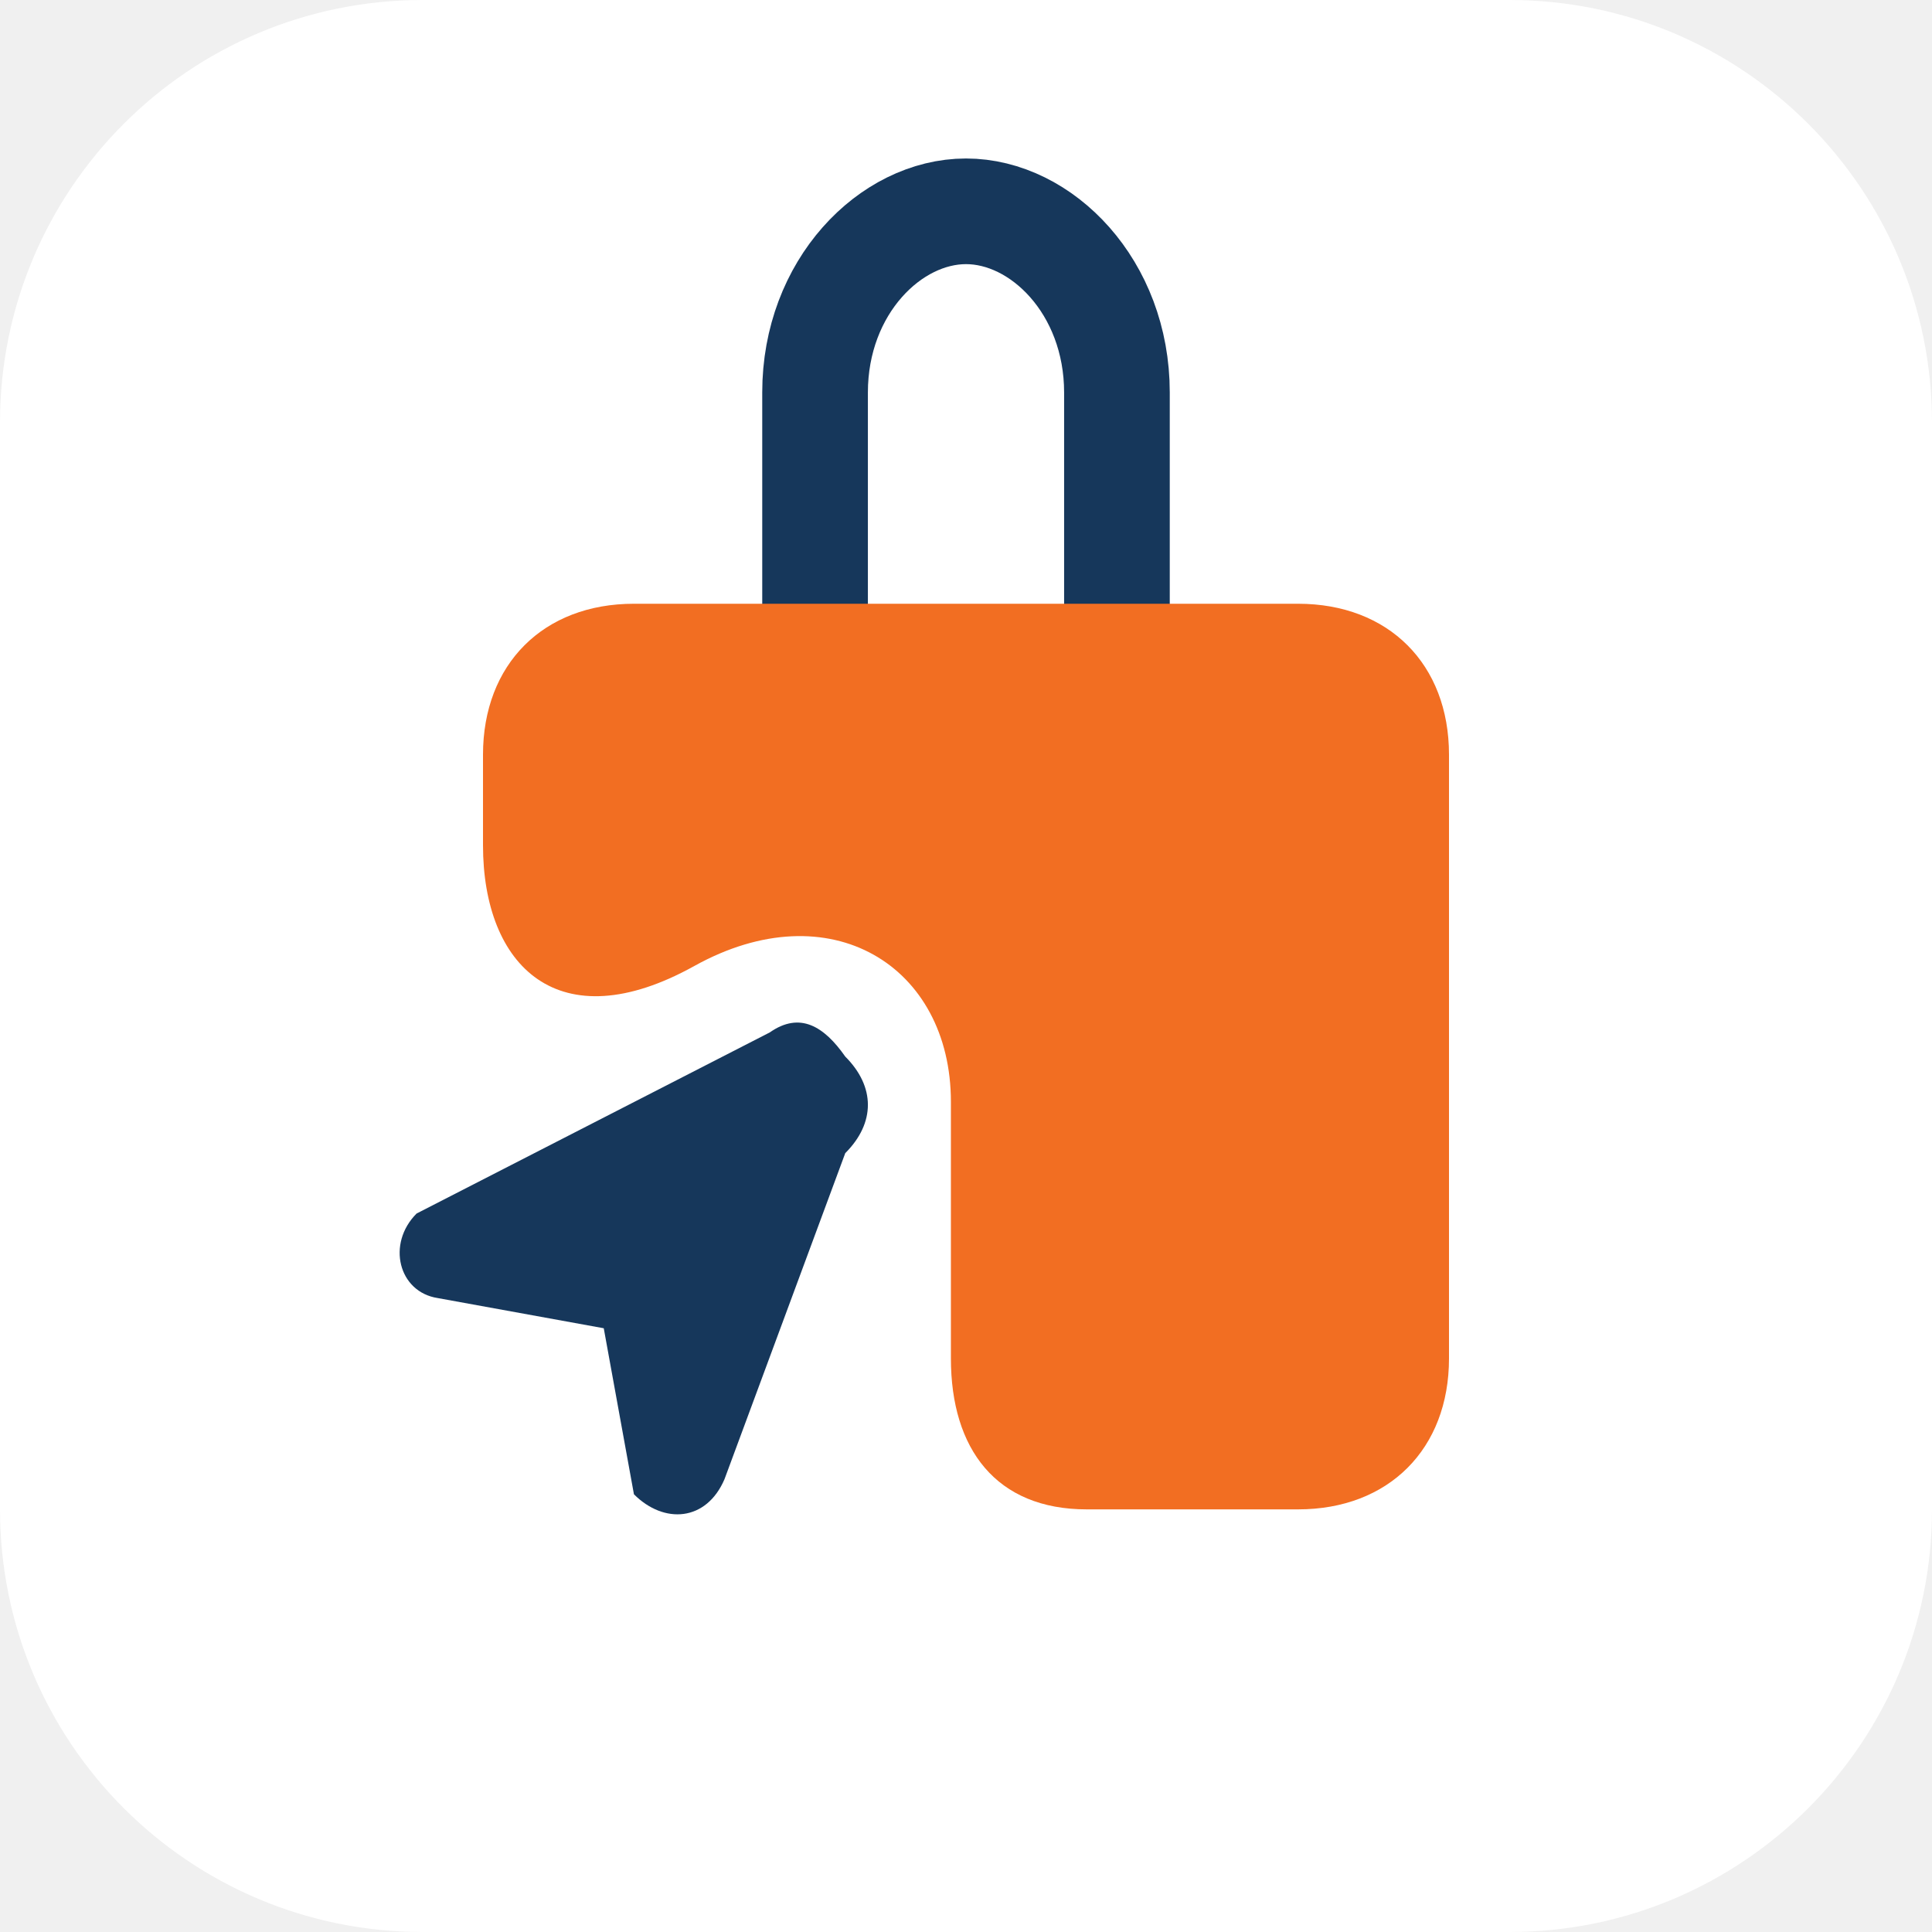
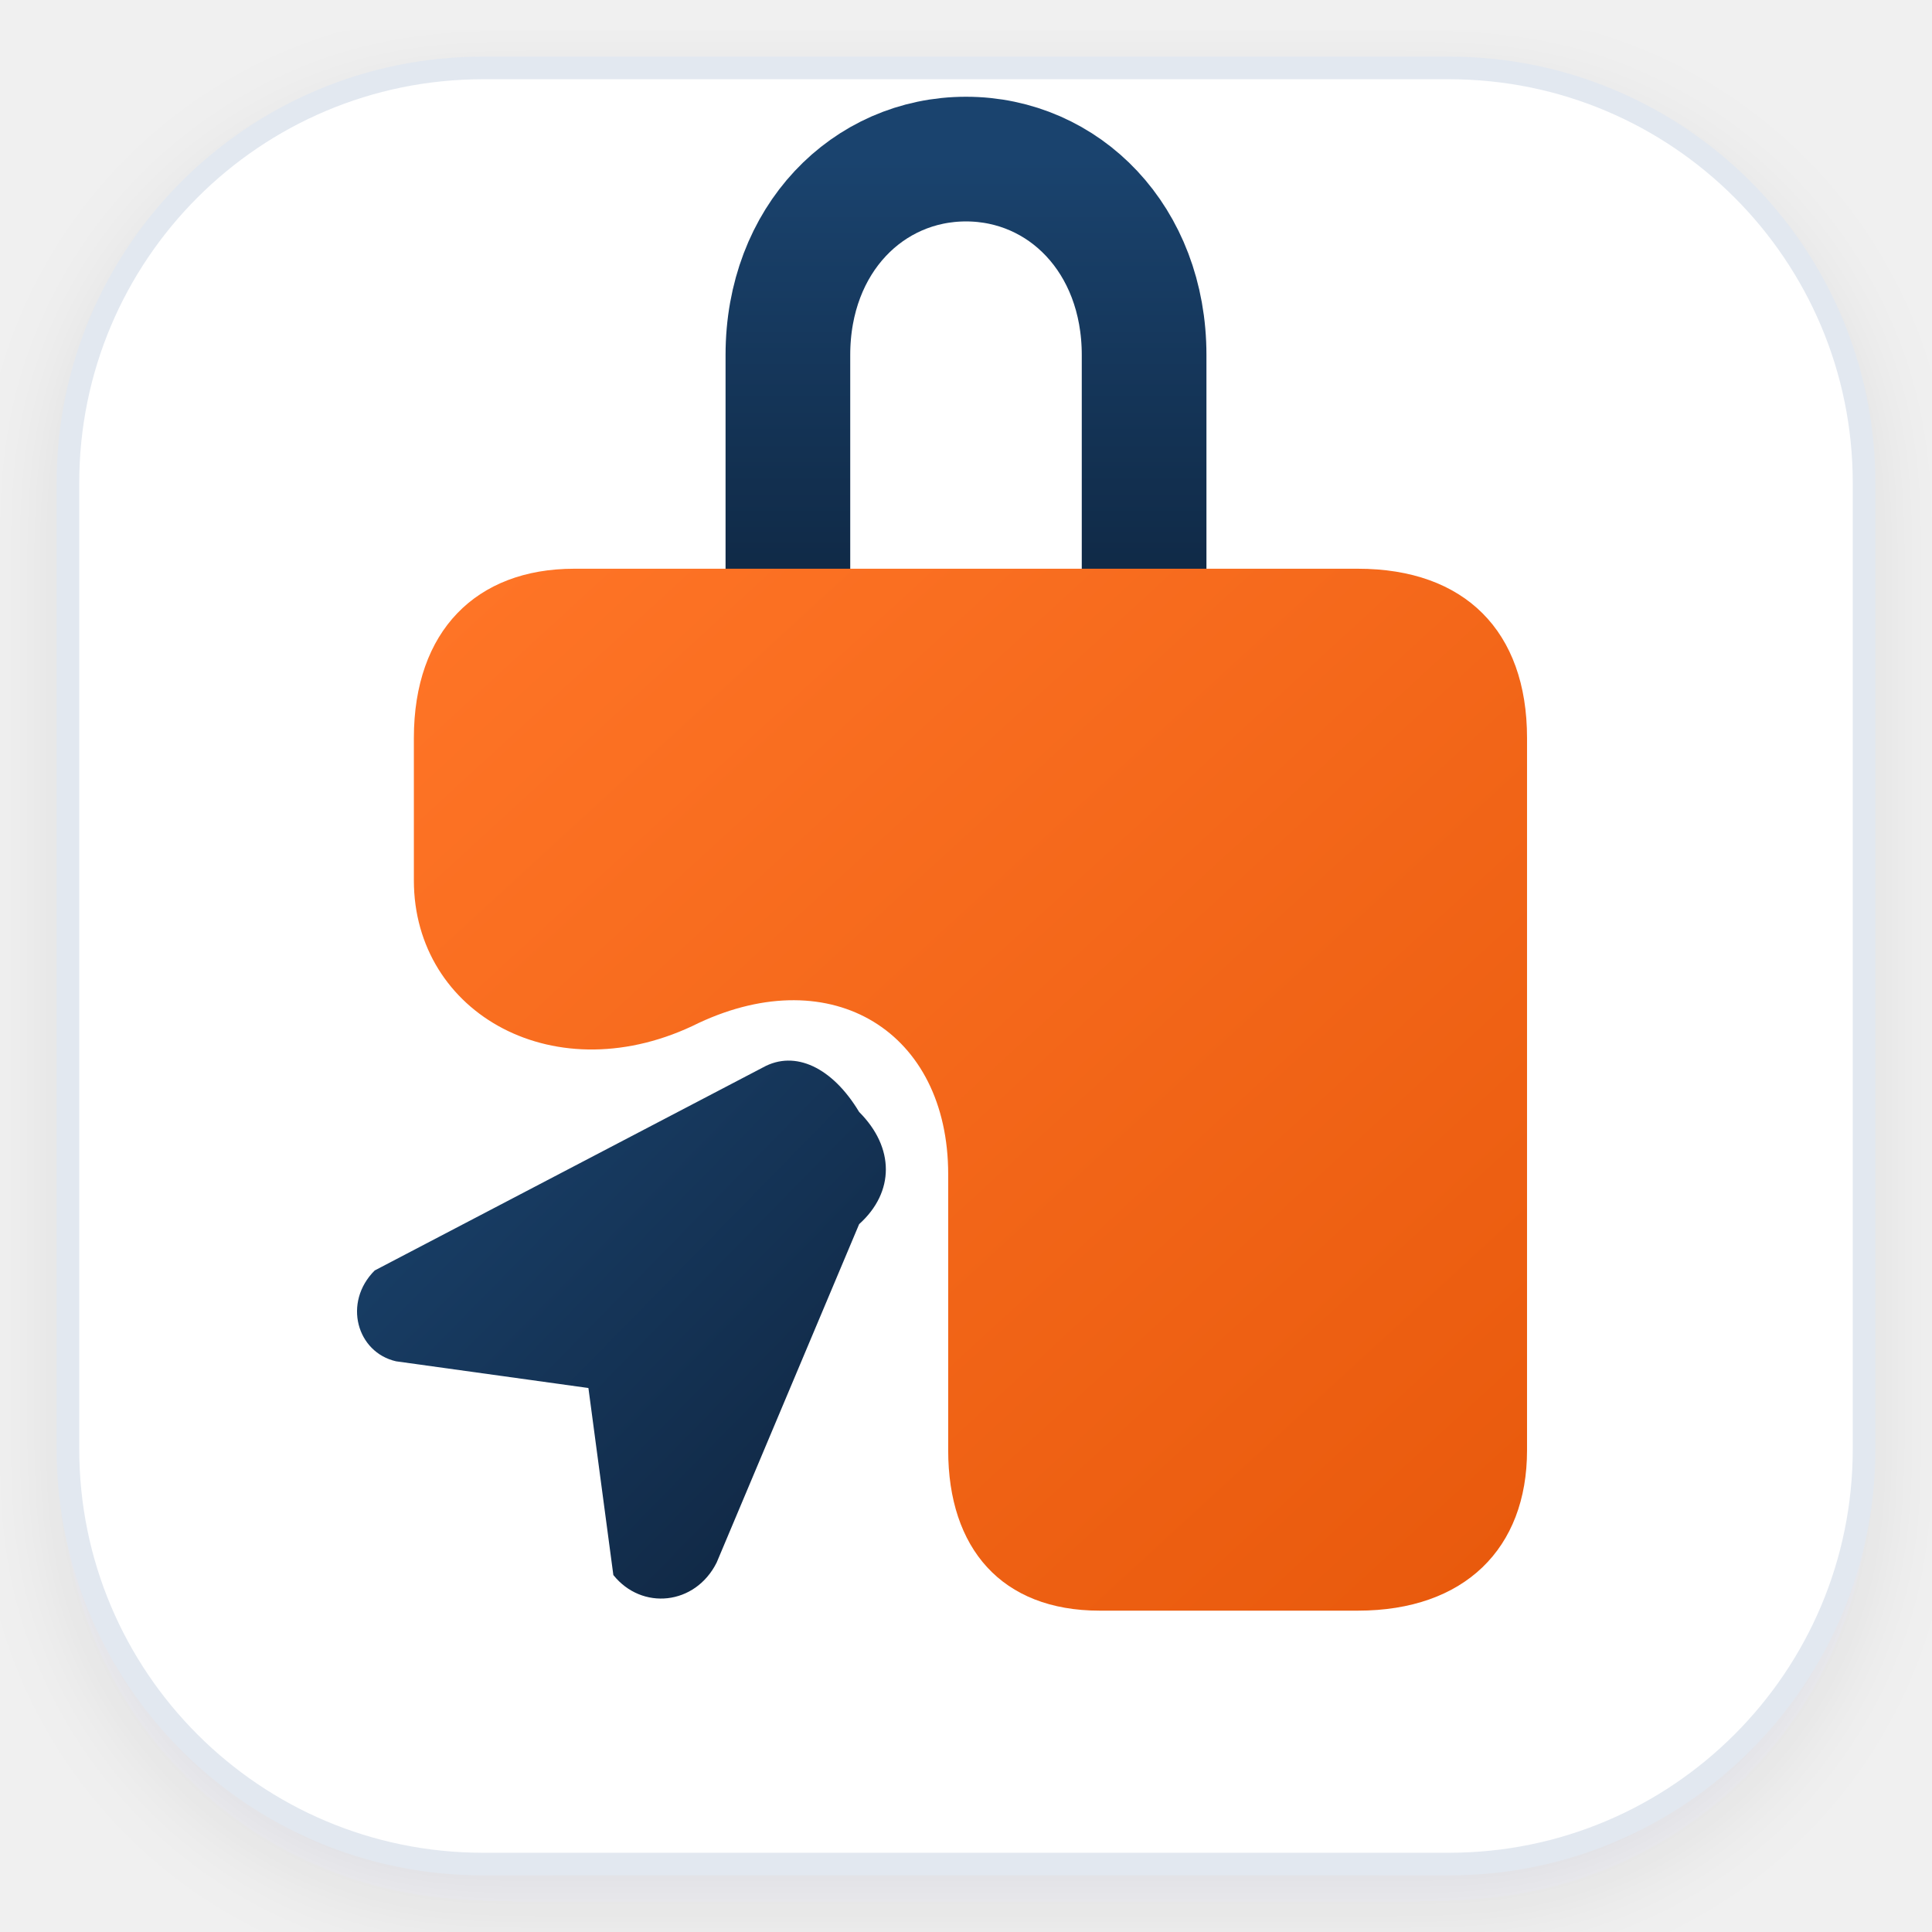
- <svg xmlns="http://www.w3.org/2000/svg" viewBox="0 0 64 64" width="64" height="64" fill="none">
-   <rect width="64" height="64" rx="14" fill="#FFFFFF" />
-   <path d="M27 20 V13 C27 9.5 29.5 7 32 7 C34.5 7 37 9.5 37 13 V20" stroke="#16375B" stroke-width="3.5" stroke-linecap="round" stroke-linejoin="round" />
-   <path d="       M 21 20       H 43       C 46 20, 48 22, 48 25       V 45       C 48 48, 46 50, 43 50       H 36       C 33 50, 31.5 48, 31.5 45       V 36.5       C 31.5 32, 27.5 29.5, 23 32       C 18.5 34.5, 16 32, 16 28       V 25       C 16 22, 18 20, 21 20       Z     " fill="#F26E22" />
-   <path d="       M 28 35       C 29 36, 29 37.2, 28 38.2       L 24 49       C 23.4 50.4, 22 50.5, 21 49.5       L 20 44       L 14.5 43       C 13.2 42.8, 12.8 41.2, 13.8 40.2       L 25.5 34.2       C 26.5 33.5, 27.3 34, 28 35       Z     " fill="#16375B" />
+ <svg xmlns="http://www.w3.org/2000/svg" viewBox="0 0 128 128" width="128" height="128">
+   <defs>
+     <filter id="badgeShadow" x="-10%" y="-10%" width="125%" height="125%">
+       <feDropShadow dx="0" dy="2" stdDeviation="3" flood-color="#0f243e" flood-opacity="0.08" />
+     </filter>
+     <linearGradient id="bagGradient" x1="0%" y1="0%" x2="100%" y2="100%">
+       <stop offset="0%" stop-color="#FF7527" />
+       <stop offset="100%" stop-color="#E8590C" />
+     </linearGradient>
+     <linearGradient id="handleGradient" x1="0%" y1="0%" x2="0%" y2="100%">
+       <stop offset="0%" stop-color="#1A436E" />
+       <stop offset="100%" stop-color="#102A47" />
+     </linearGradient>
+     <linearGradient id="arrowGradient" x1="0%" y1="0%" x2="100%" y2="100%">
+       <stop offset="0%" stop-color="#1A436E" />
+       <stop offset="100%" stop-color="#0F243E" />
+     </linearGradient>
+   </defs>
+   <rect x="4" y="4" width="120" height="120" rx="28" fill="#FFFFFF" filter="url(#badgeShadow)" />
+   <rect x="4.5" y="4.5" width="119" height="119" rx="27.5" fill="none" stroke="#E2E8F0" stroke-width="1.5" />
+   <g id="sparkomart-mark" transform="translate(64, 66) scale(1.18) translate(-64, -58)">
+     <path d="M54 34 V22 C54 15.5 58.5 11 64 11 C69.5 11 74 15.5 74 22 V34" fill="none" stroke="url(#handleGradient)" stroke-width="7" stroke-linecap="round" stroke-linejoin="round" />
+     <path d="         M 42 34         H 86         C 92 34, 95.5 37.5, 95.5 43.5         V 83.5         C 95.5 89, 92 92.5, 86 92.5         H 71.5         C 66 92.5, 63 89, 63 83.5         V 68         C 63 60, 56.5 56, 49 59.5         C 41 63.5, 33 59, 33 51.5         V 43.5         C 33 37.5, 36.5 34, 42 34         Z       " fill="url(#bagGradient)" />
+     <path d="         M 58 64.5         C 60 66.5, 60 69, 58 70.8         L 50 89.8         C 48.8 92.2, 45.8 92.5, 44.2 90.5         L 42.8 80         L 32 78.5         C 29.8 78, 29 75.2, 30.8 73.4         L 52.6 62         C 54.4 61, 56.5 62, 58 64.5         Z       " fill="url(#arrowGradient)" />
+   </g>
</svg>
